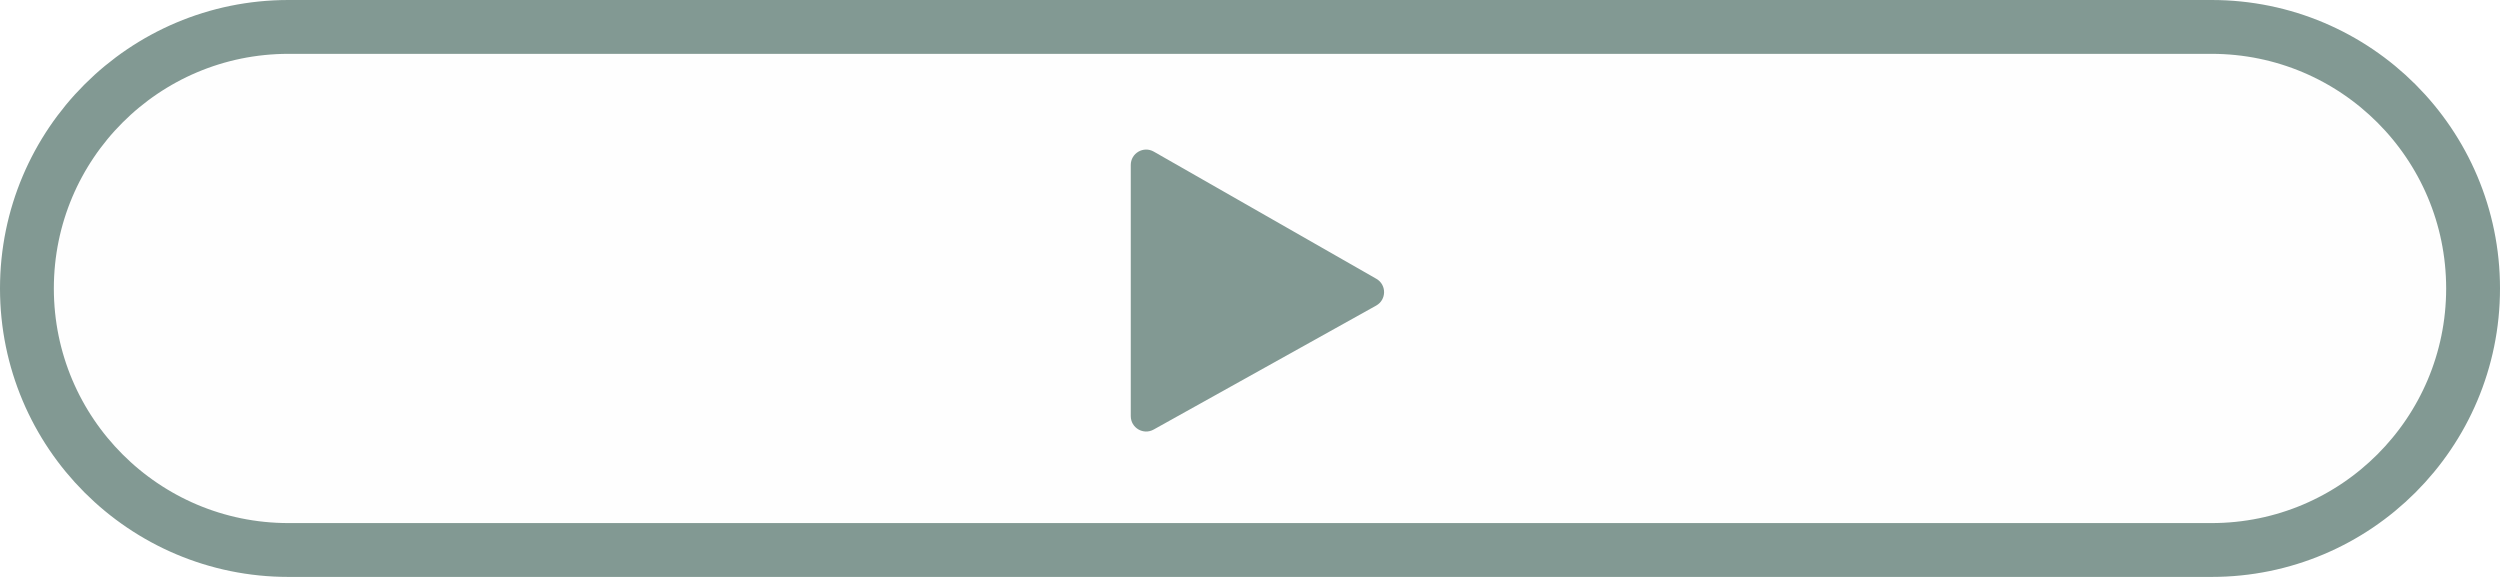
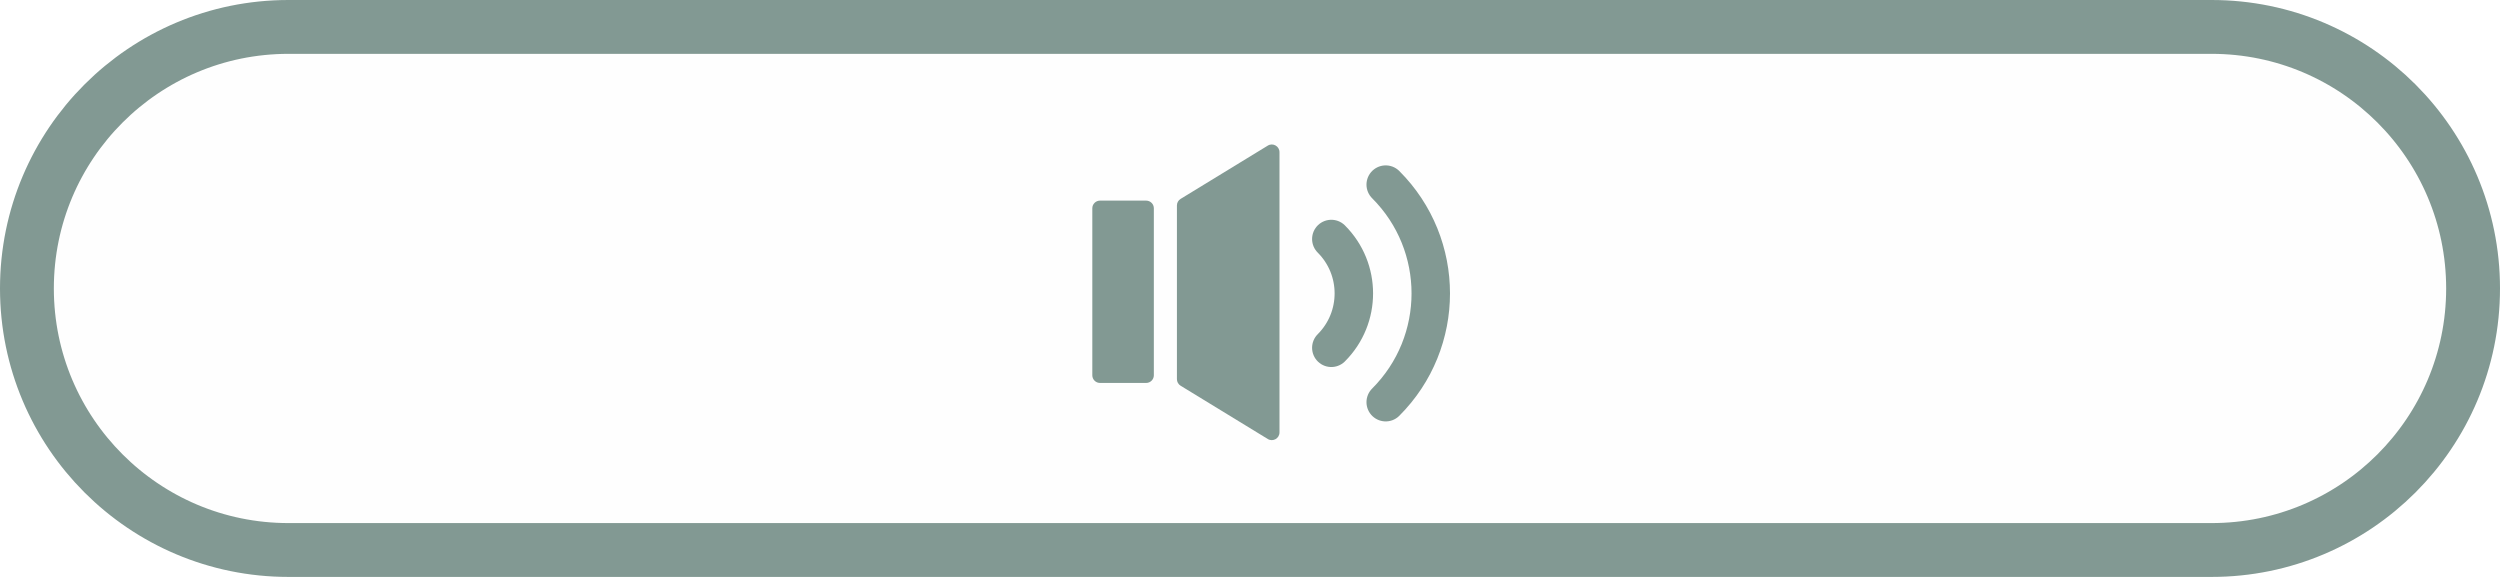
<svg xmlns="http://www.w3.org/2000/svg" width="325" height="75" viewBox="0 0 325 75" fill="none">
  <rect x="3.5" y="3.5" width="318" height="68" rx="34" fill="#FEFEFE" stroke="#829993" stroke-width="7" />
-   <path d="M149.973 55.843L178.904 39.725C180.264 38.967 180.275 37.014 178.923 36.242L149.992 19.71C148.659 18.948 147 19.911 147 21.446V54.096C147 55.622 148.64 56.586 149.973 55.843Z" fill="#829993" />
+   <path d="M180.142 52.284C187.953 44.474 187.953 31.81 180.142 24" stroke="#829993" stroke-width="5" stroke-linecap="round" />
+   <path d="M173.071 45.213C176.976 41.308 176.976 34.976 173.071 31.071" stroke="#829993" stroke-width="5" stroke-linecap="round" />
+   <path d="M142 27.08C142 26.527 142.448 26.08 143 26.08H149C149.552 26.08 150 26.527 150 27.08V48.783C150 49.336 149.552 49.783 149 49.783H143C142.448 49.783 142 49.336 142 48.783V27.08Z" fill="#829993" />
+   <path d="M153 26.709C153 26.361 153.181 26.037 153.479 25.856L164.812 18.93C165.478 18.523 166.333 19.002 166.333 19.783V56.217C166.333 56.998 165.478 57.477 164.812 57.07L153.479 50.144C153.181 49.963 153 49.639 153 49.291V26.709Z" fill="#829993" />
</svg>
